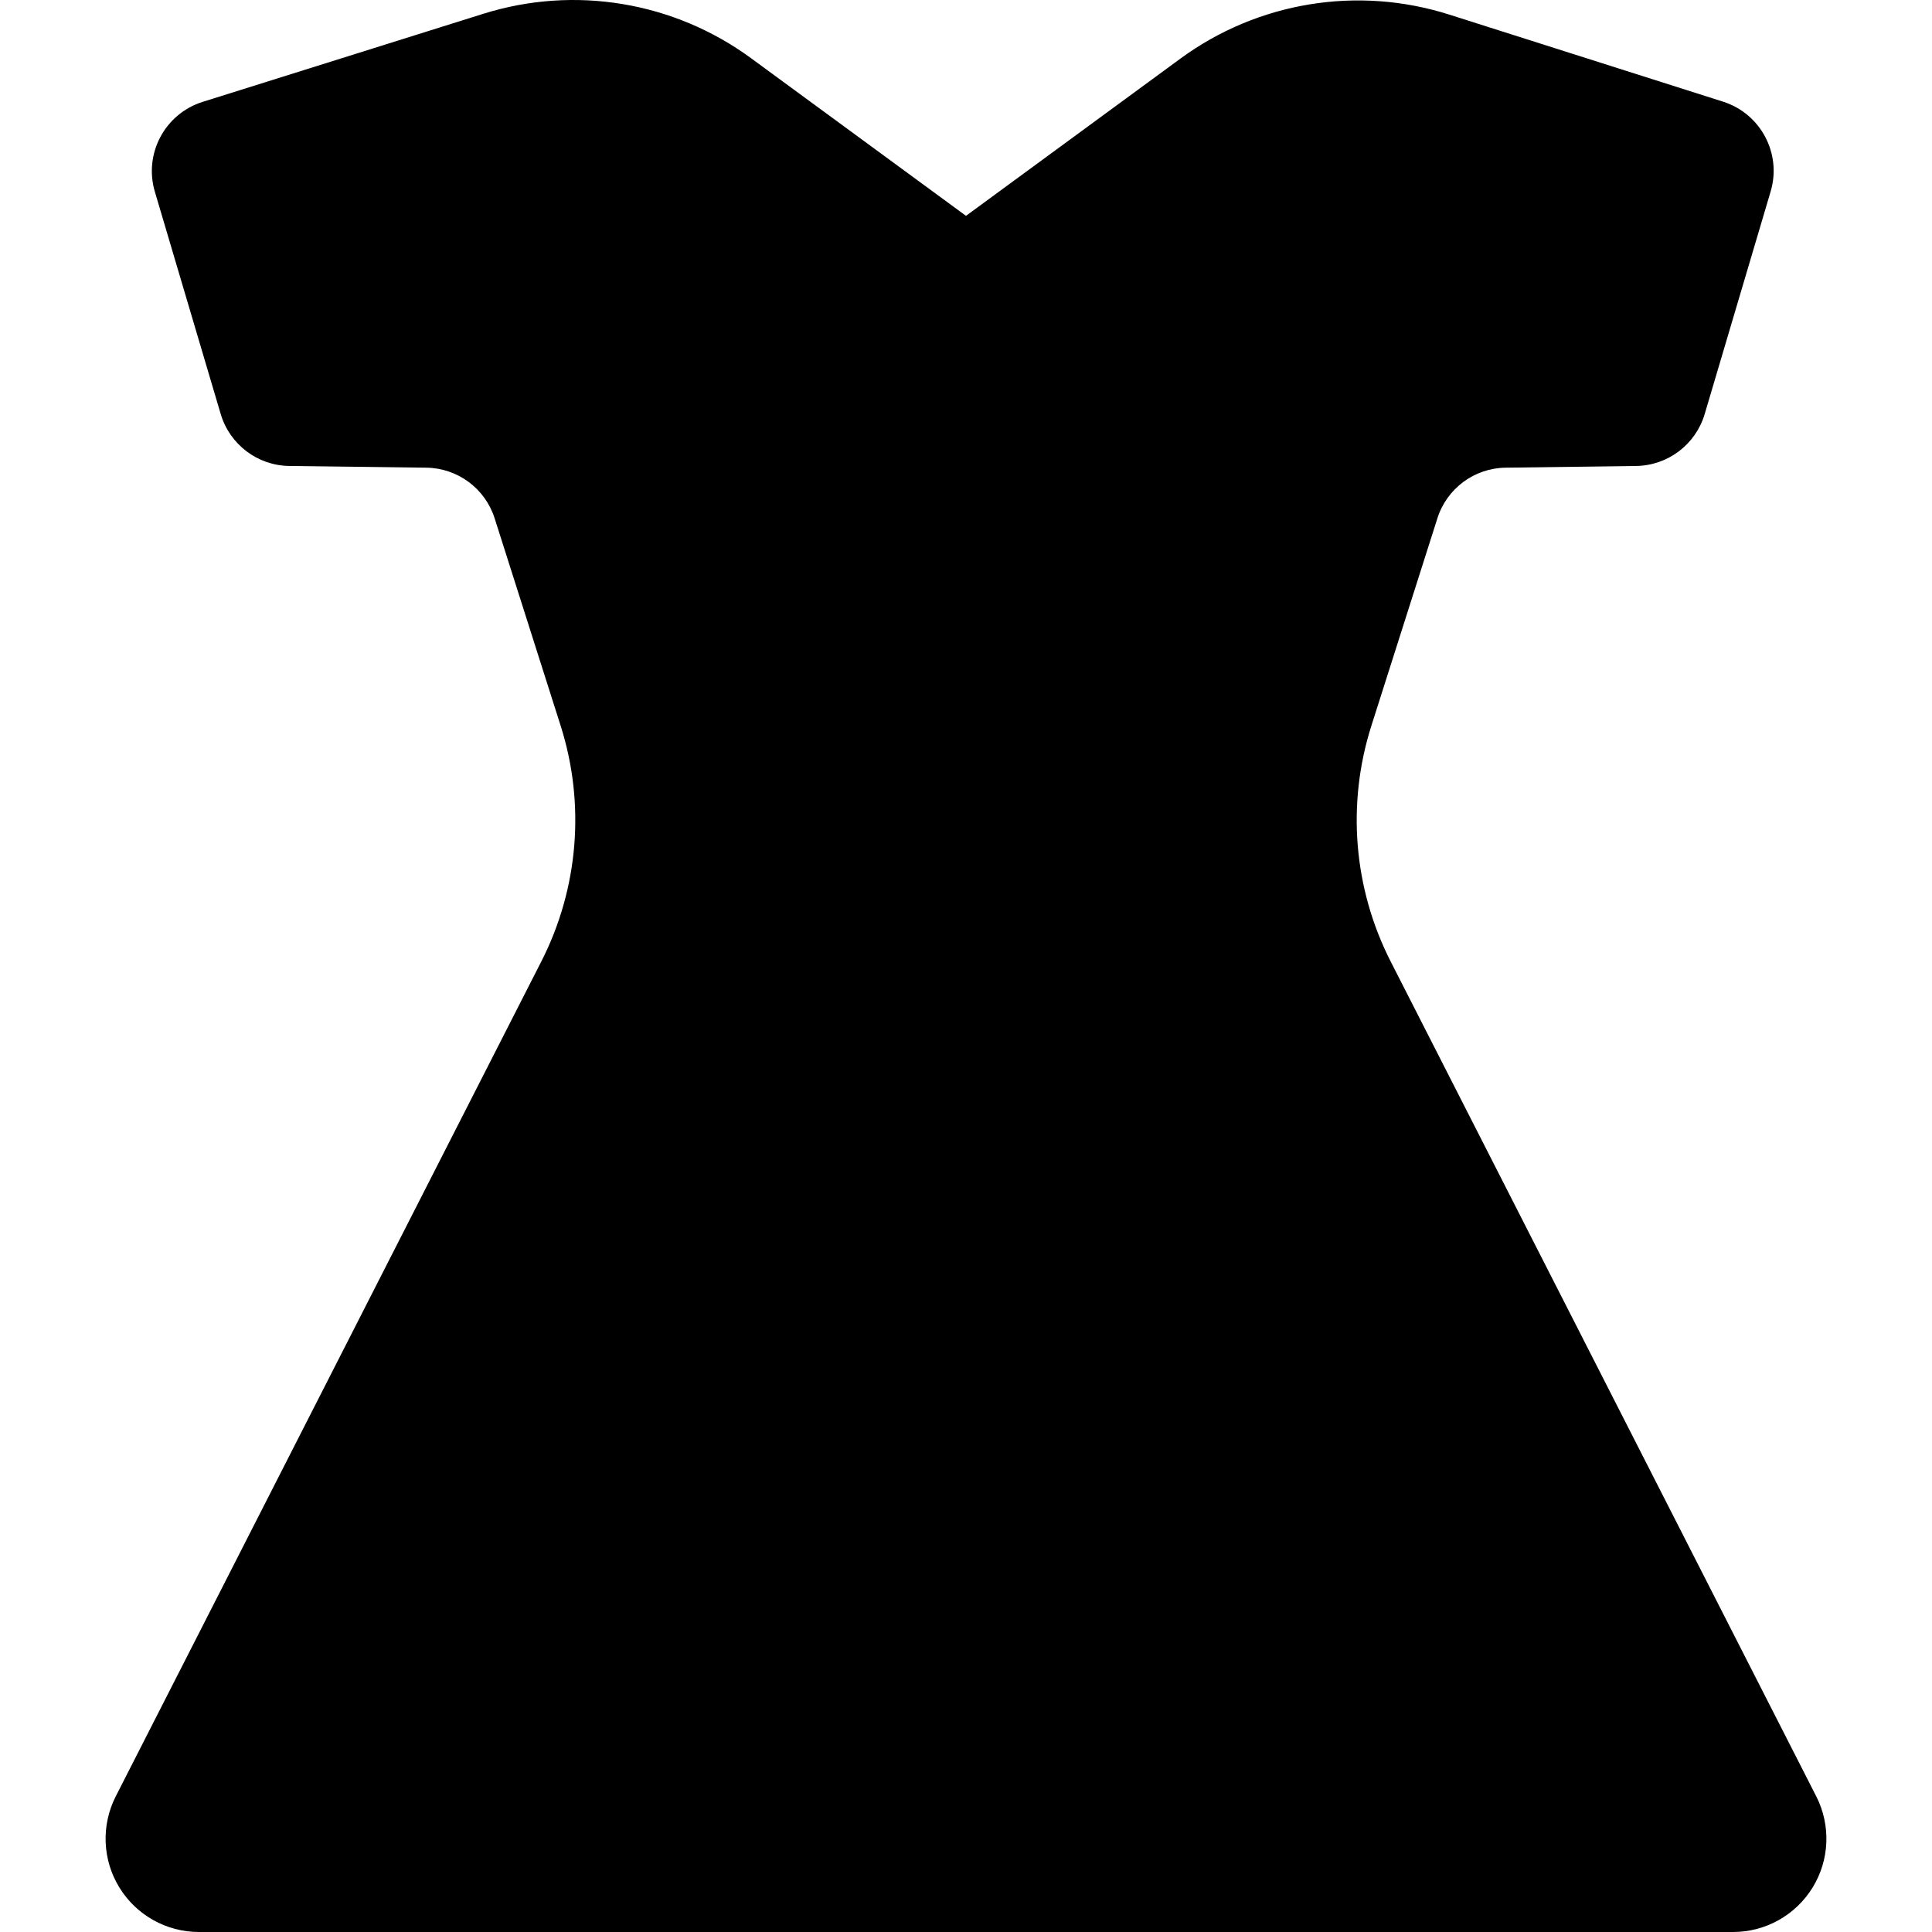
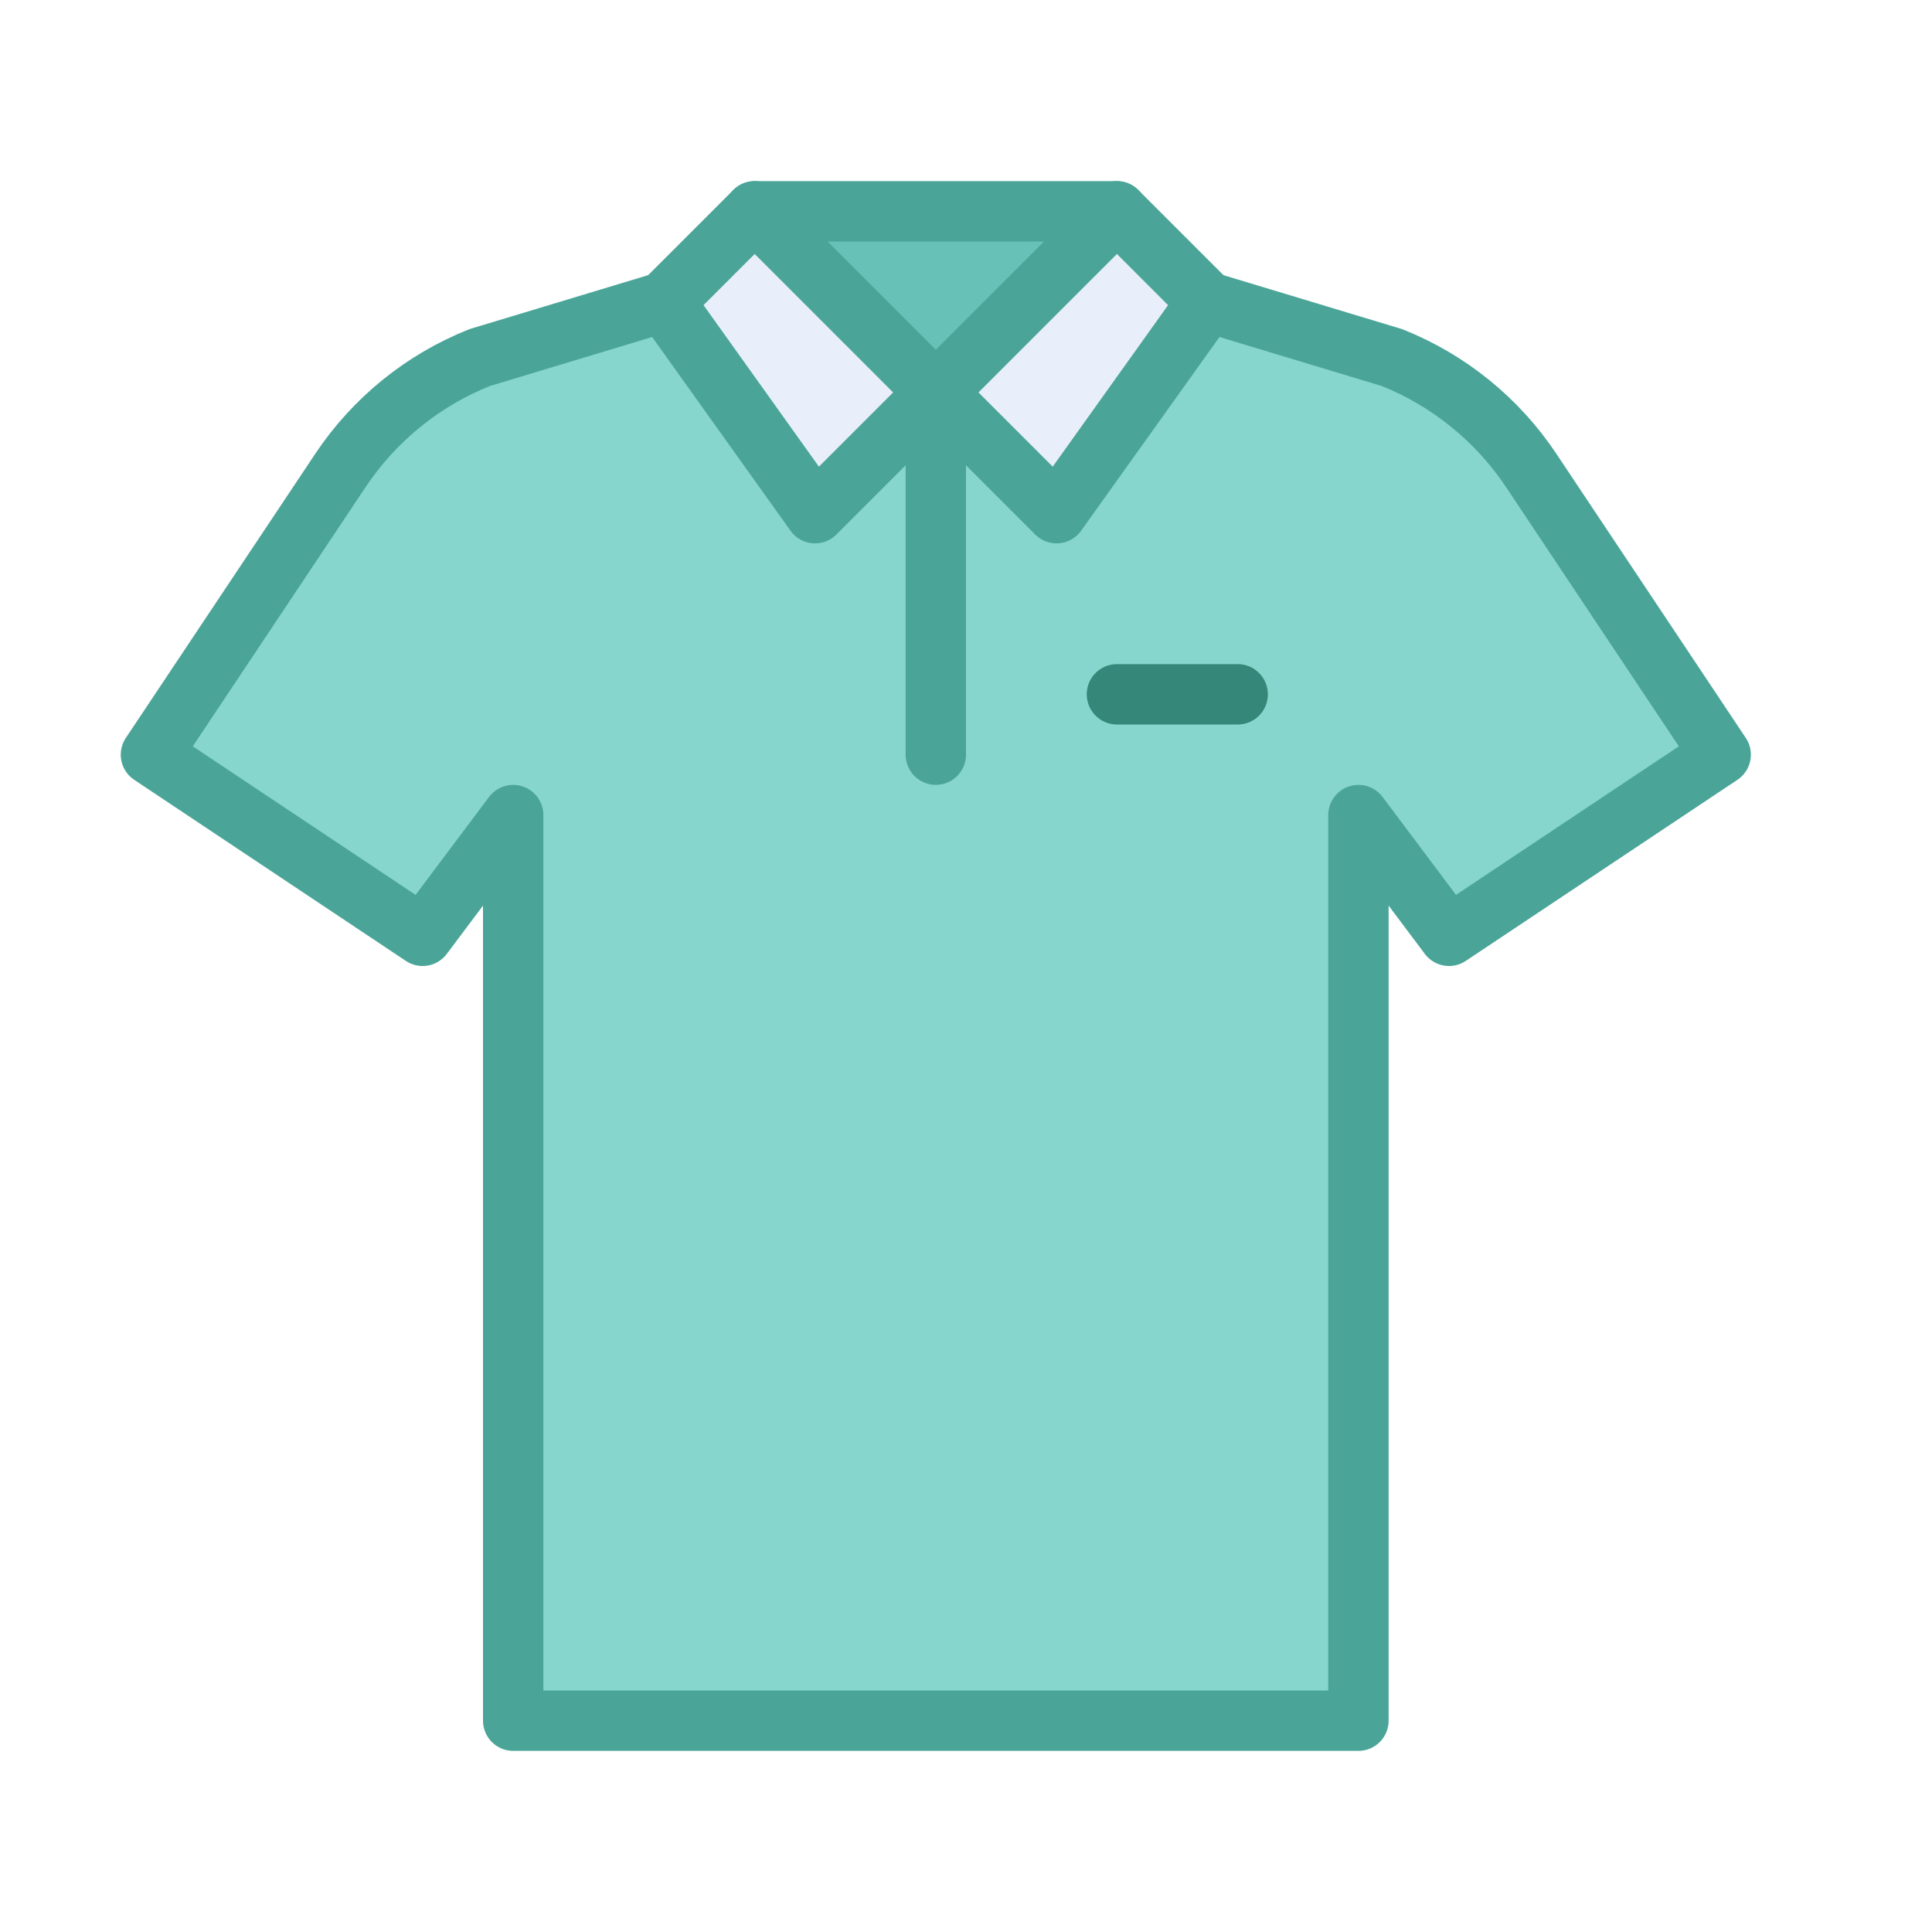
- <svg xmlns="http://www.w3.org/2000/svg" height="800px" width="800px" version="1.1" id="_x32_" viewBox="0 0 512 512" xml:space="preserve">
-   <style type="text/css">
- 	.st0{fill:#000000;}
- </style>
-   <g>
-     <path class="st0" d="M481.324,476.05l-112.8-221.283c-9.841-19.324-11.676-41.751-5.1-62.418l17.506-55.009   c2.508-7.892,9.785-13.296,18.065-13.4l34.578-0.454c8.422-0.104,15.794-5.687,18.188-13.759l17.478-58.993   c2.98-10.04-2.631-20.61-12.605-23.79l-72.581-23.08c-24.254-7.712-50.722-3.378-71.248,11.678l-56.807,41.656l-56.958-41.77   c-20.44-14.99-46.785-19.362-70.963-11.772L53.718,26.991C43.697,30.142,38.057,40.732,41.037,50.8l17.45,58.917   c2.394,8.082,9.766,13.665,18.188,13.769l36.319,0.454c8.28,0.114,15.567,5.508,18.084,13.4l17.507,55.018   c6.567,20.658,4.731,43.085-5.11,62.4L30.676,476.05c-3.898,7.665-3.548,16.806,0.947,24.14C36.117,507.524,44.103,512,52.705,512   h406.588c8.602,0,16.588-4.476,21.084-11.81C484.873,492.856,485.223,483.714,481.324,476.05z" />
+ <svg xmlns="http://www.w3.org/2000/svg" width="800px" height="800px" viewBox="0 0 64 64" version="1.1">
+   <defs>
+ 
+ </defs>
+   <g id="General" stroke="none" stroke-width="1" fill="none" fill-rule="evenodd">
+     <g id="SLICES-64px" transform="translate(0, -200)">
+ 
+ </g>
+     <g id="ICONS" transform="translate(5, -195)">
+       <g id="clo-polo" transform="translate(0, 202)">
+         <polygon id="Fill-616" fill="#E9EFFA" points="20 0 17 3 22 10 26 6">
+ 
+ </polygon>
+         <polygon id="Fill-617" fill="#E9EFFA" points="32 0 26 6 30 10 35 3">
+ 
+ </polygon>
+         <polygon id="Fill-618" fill="#67C1B6" points="20 0 26 6 32 0">
+ 
+ </polygon>
+         <path d="M45.723,8.585 C44.601,6.901 42.995,5.598 41.117,4.846 L35,3.001 L30,10.001 L26,6 L22,10.001 L17,3.001 L10.884,4.846 C9.006,5.598 7.4,6.901 6.278,8.585 L-0,18 L9,24 L12,20 L12,50.001 L40,50.001 L40,20 L43,24 L52,18 L45.723,8.585 Z" id="Fill-619" fill="#87D6CD">
+ 
+ </path>
+         <path d="M17,3 L10.884,4.847 C9.005,5.598 7.399,6.901 6.277,8.584 L0,18 L9,24 L12,20 L12,50 L40,50 L40,20 L43,24 L52,18 L45.723,8.584 C44.601,6.901 42.995,5.598 41.116,4.847 L35,3" id="Stroke-620" stroke="#4AA598" stroke-width="2" stroke-linecap="round" stroke-linejoin="round">
+ 
+ </path>
+         <path d="M26,18 L26,6" id="Stroke-621" stroke="#4AA598" stroke-width="2" stroke-linecap="round" stroke-linejoin="round">
+ 
+ </path>
+         <polygon id="Stroke-622" stroke="#4AA598" stroke-width="2" stroke-linecap="round" stroke-linejoin="round" points="26 6 22 10 17 3 20 0 32 0 35 3 30 10">
+ 
+ </polygon>
+         <path d="M26,6 L20,0" id="Stroke-623" stroke="#4AA598" stroke-width="2" stroke-linecap="round" stroke-linejoin="round">
+ 
+ </path>
+         <path d="M32,0 L26,6" id="Stroke-624" stroke="#4AA598" stroke-width="2" stroke-linecap="round" stroke-linejoin="round">
+ 
+ </path>
+         <path d="M36,16 L32,16" id="Stroke-625" stroke="#358779" stroke-width="2" stroke-linecap="round" stroke-linejoin="round">
+ 
+ </path>
+       </g>
+     </g>
  </g>
</svg>
